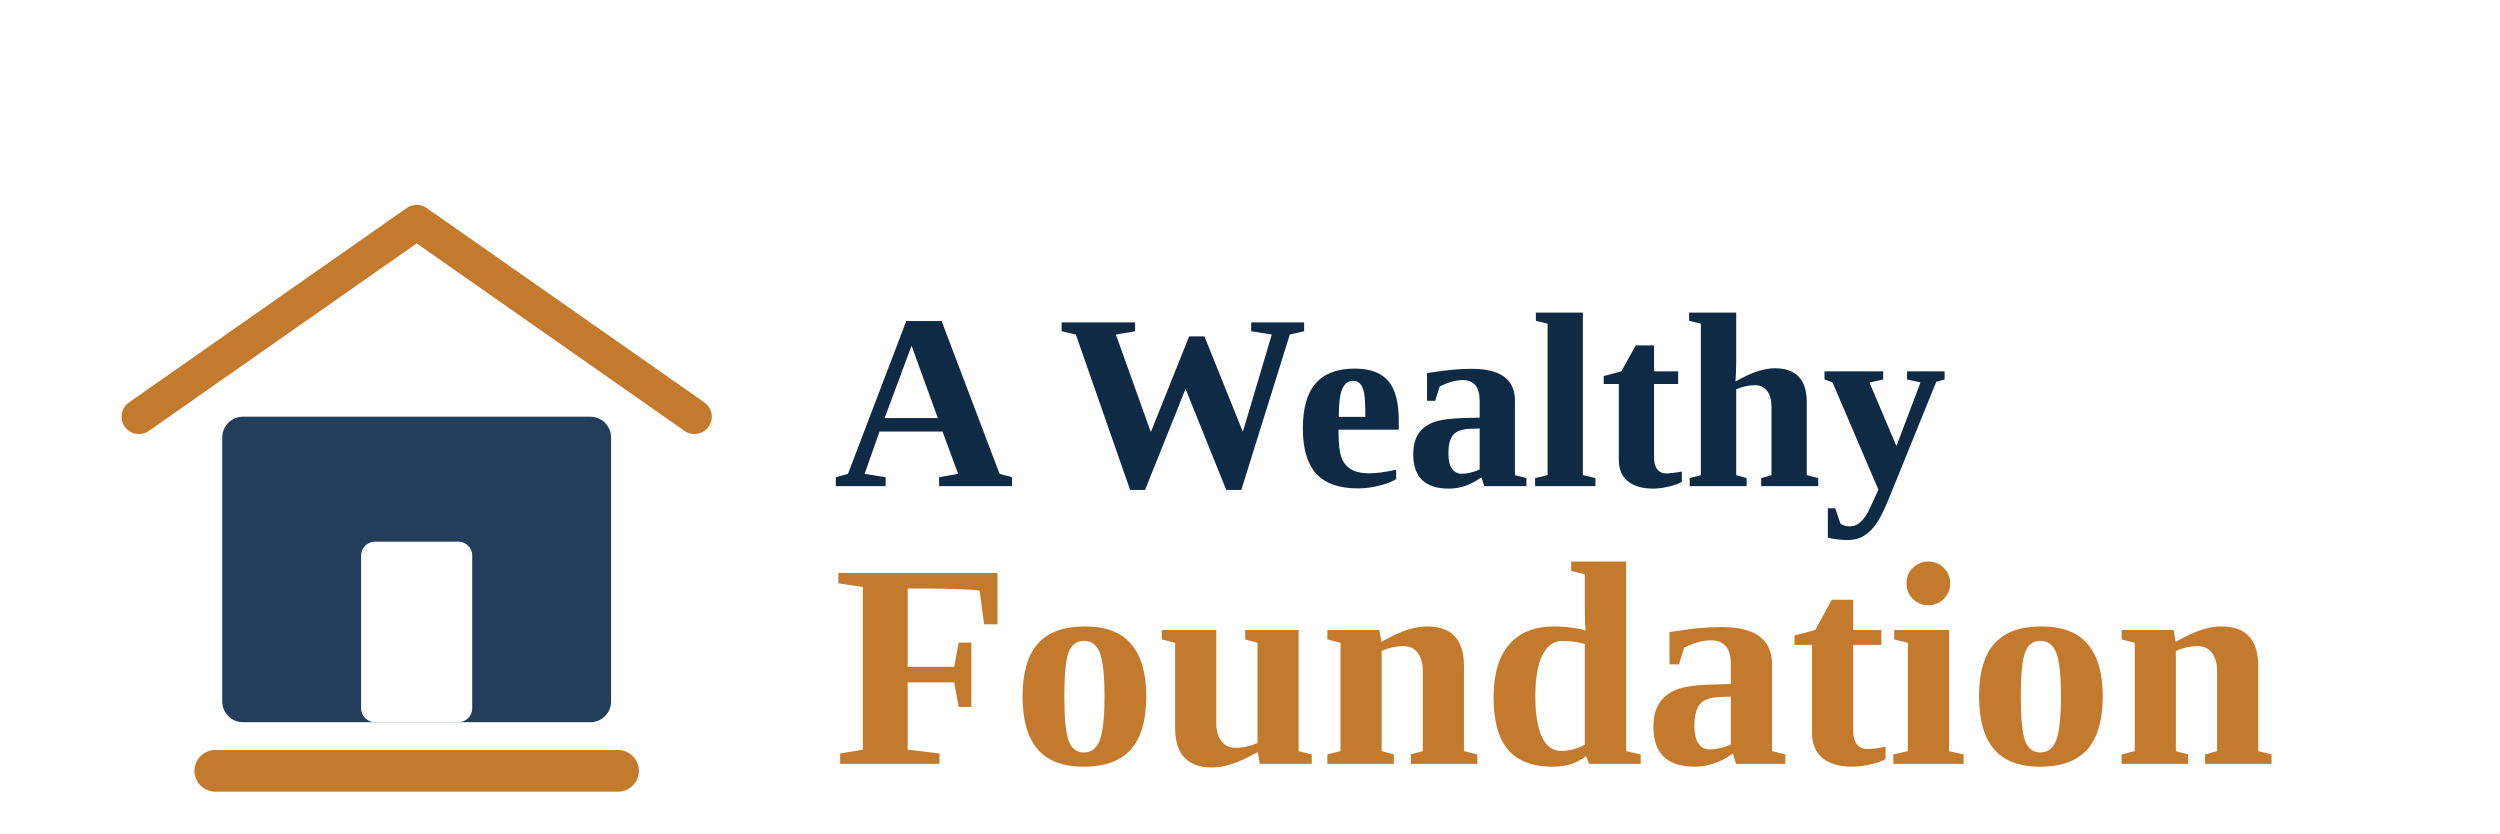
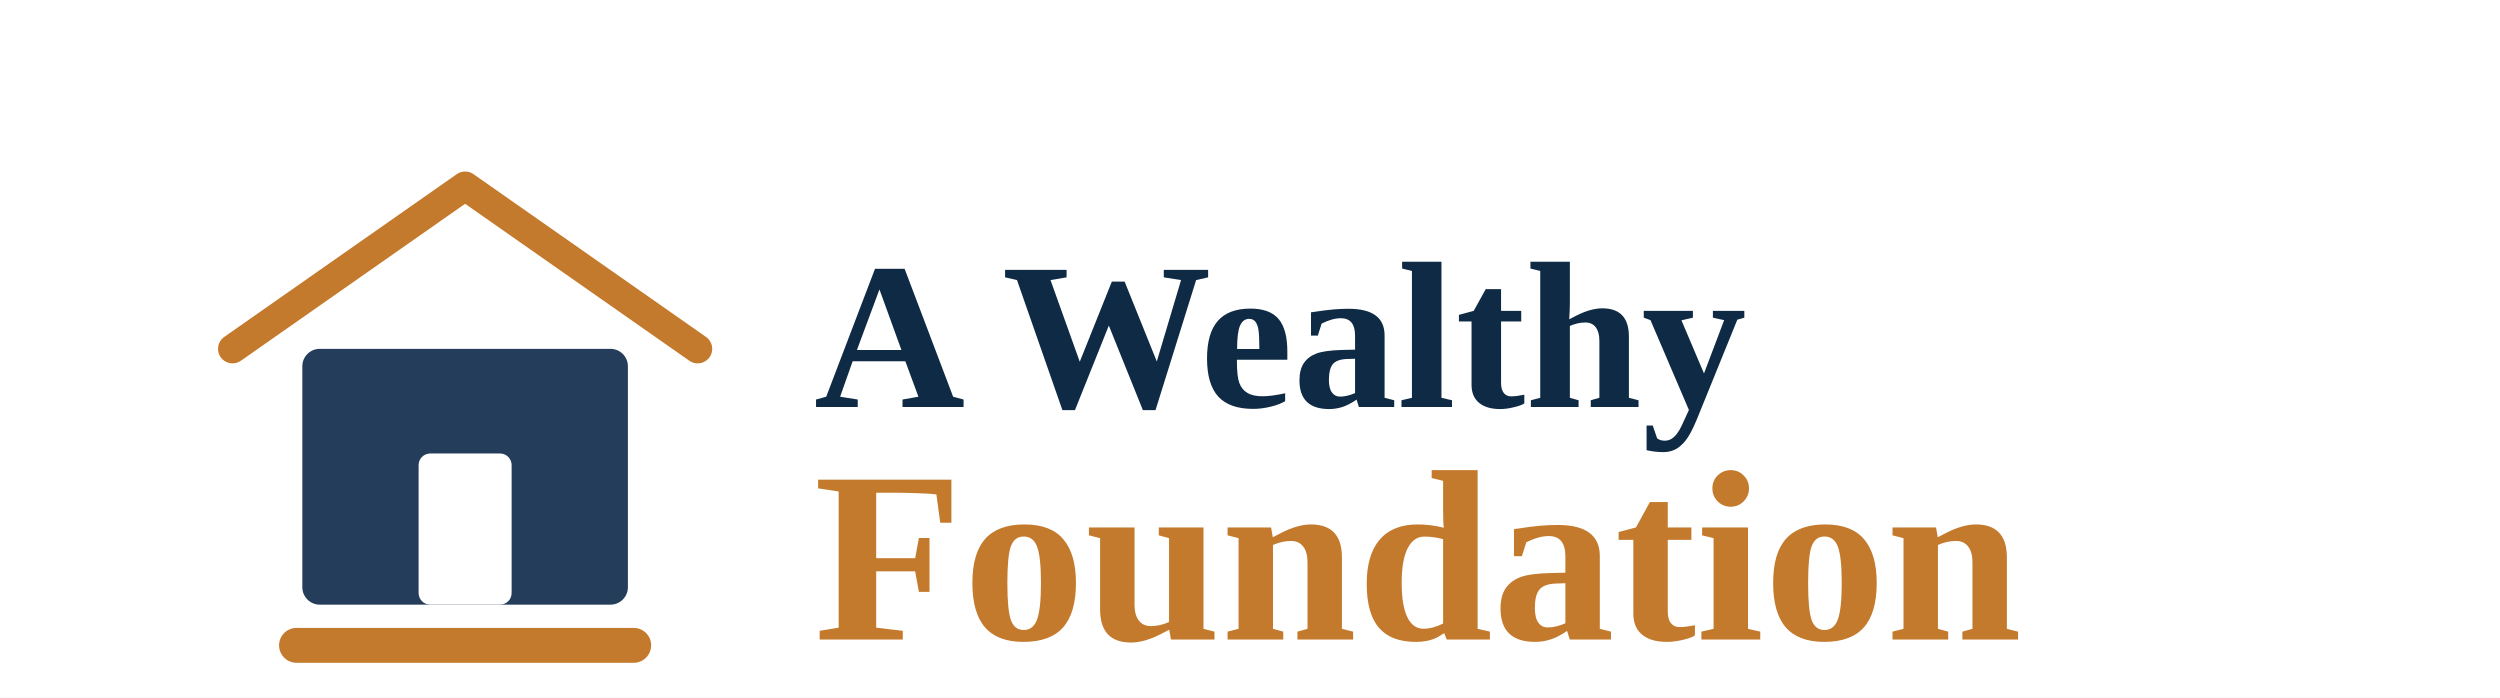
- <svg xmlns="http://www.w3.org/2000/svg" viewBox="0 0 360 120" role="img" aria-labelledby="title desc">
-   <rect width="360" height="120" fill="white" />
-   <g transform="translate(10,20)">
+ <svg xmlns="http://www.w3.org/2000/svg" viewBox="0 0 430 120" role="img" aria-labelledby="title desc">
+   <rect width="430" height="120" fill="white" />
+   <g transform="translate(30,20)">
    <path d="M10 40L50 12L90 40" fill="none" stroke="#C47A2C" stroke-width="5" stroke-linecap="round" stroke-linejoin="round" />
    <rect x="22" y="40" width="56" height="44" rx="3" fill="#243D5A" />
    <rect x="42" y="58" width="16" height="26" rx="2" fill="white" />
    <rect x="18" y="88" width="64" height="6" rx="3" fill="#C47A2C" />
  </g>
-   <g transform="translate(120,40)">
+   <g transform="translate(140,40)">
    <text x="0" y="30" font-family="Georgia, 'Times New Roman', serif" font-size="36" font-weight="700" fill="#0F2A44">
      A Wealthy
    </text>
    <text x="0" y="70" font-family="Georgia, 'Times New Roman', serif" font-size="42" font-weight="700" fill="#C47A2C">
      Foundation
    </text>
  </g>
</svg>
